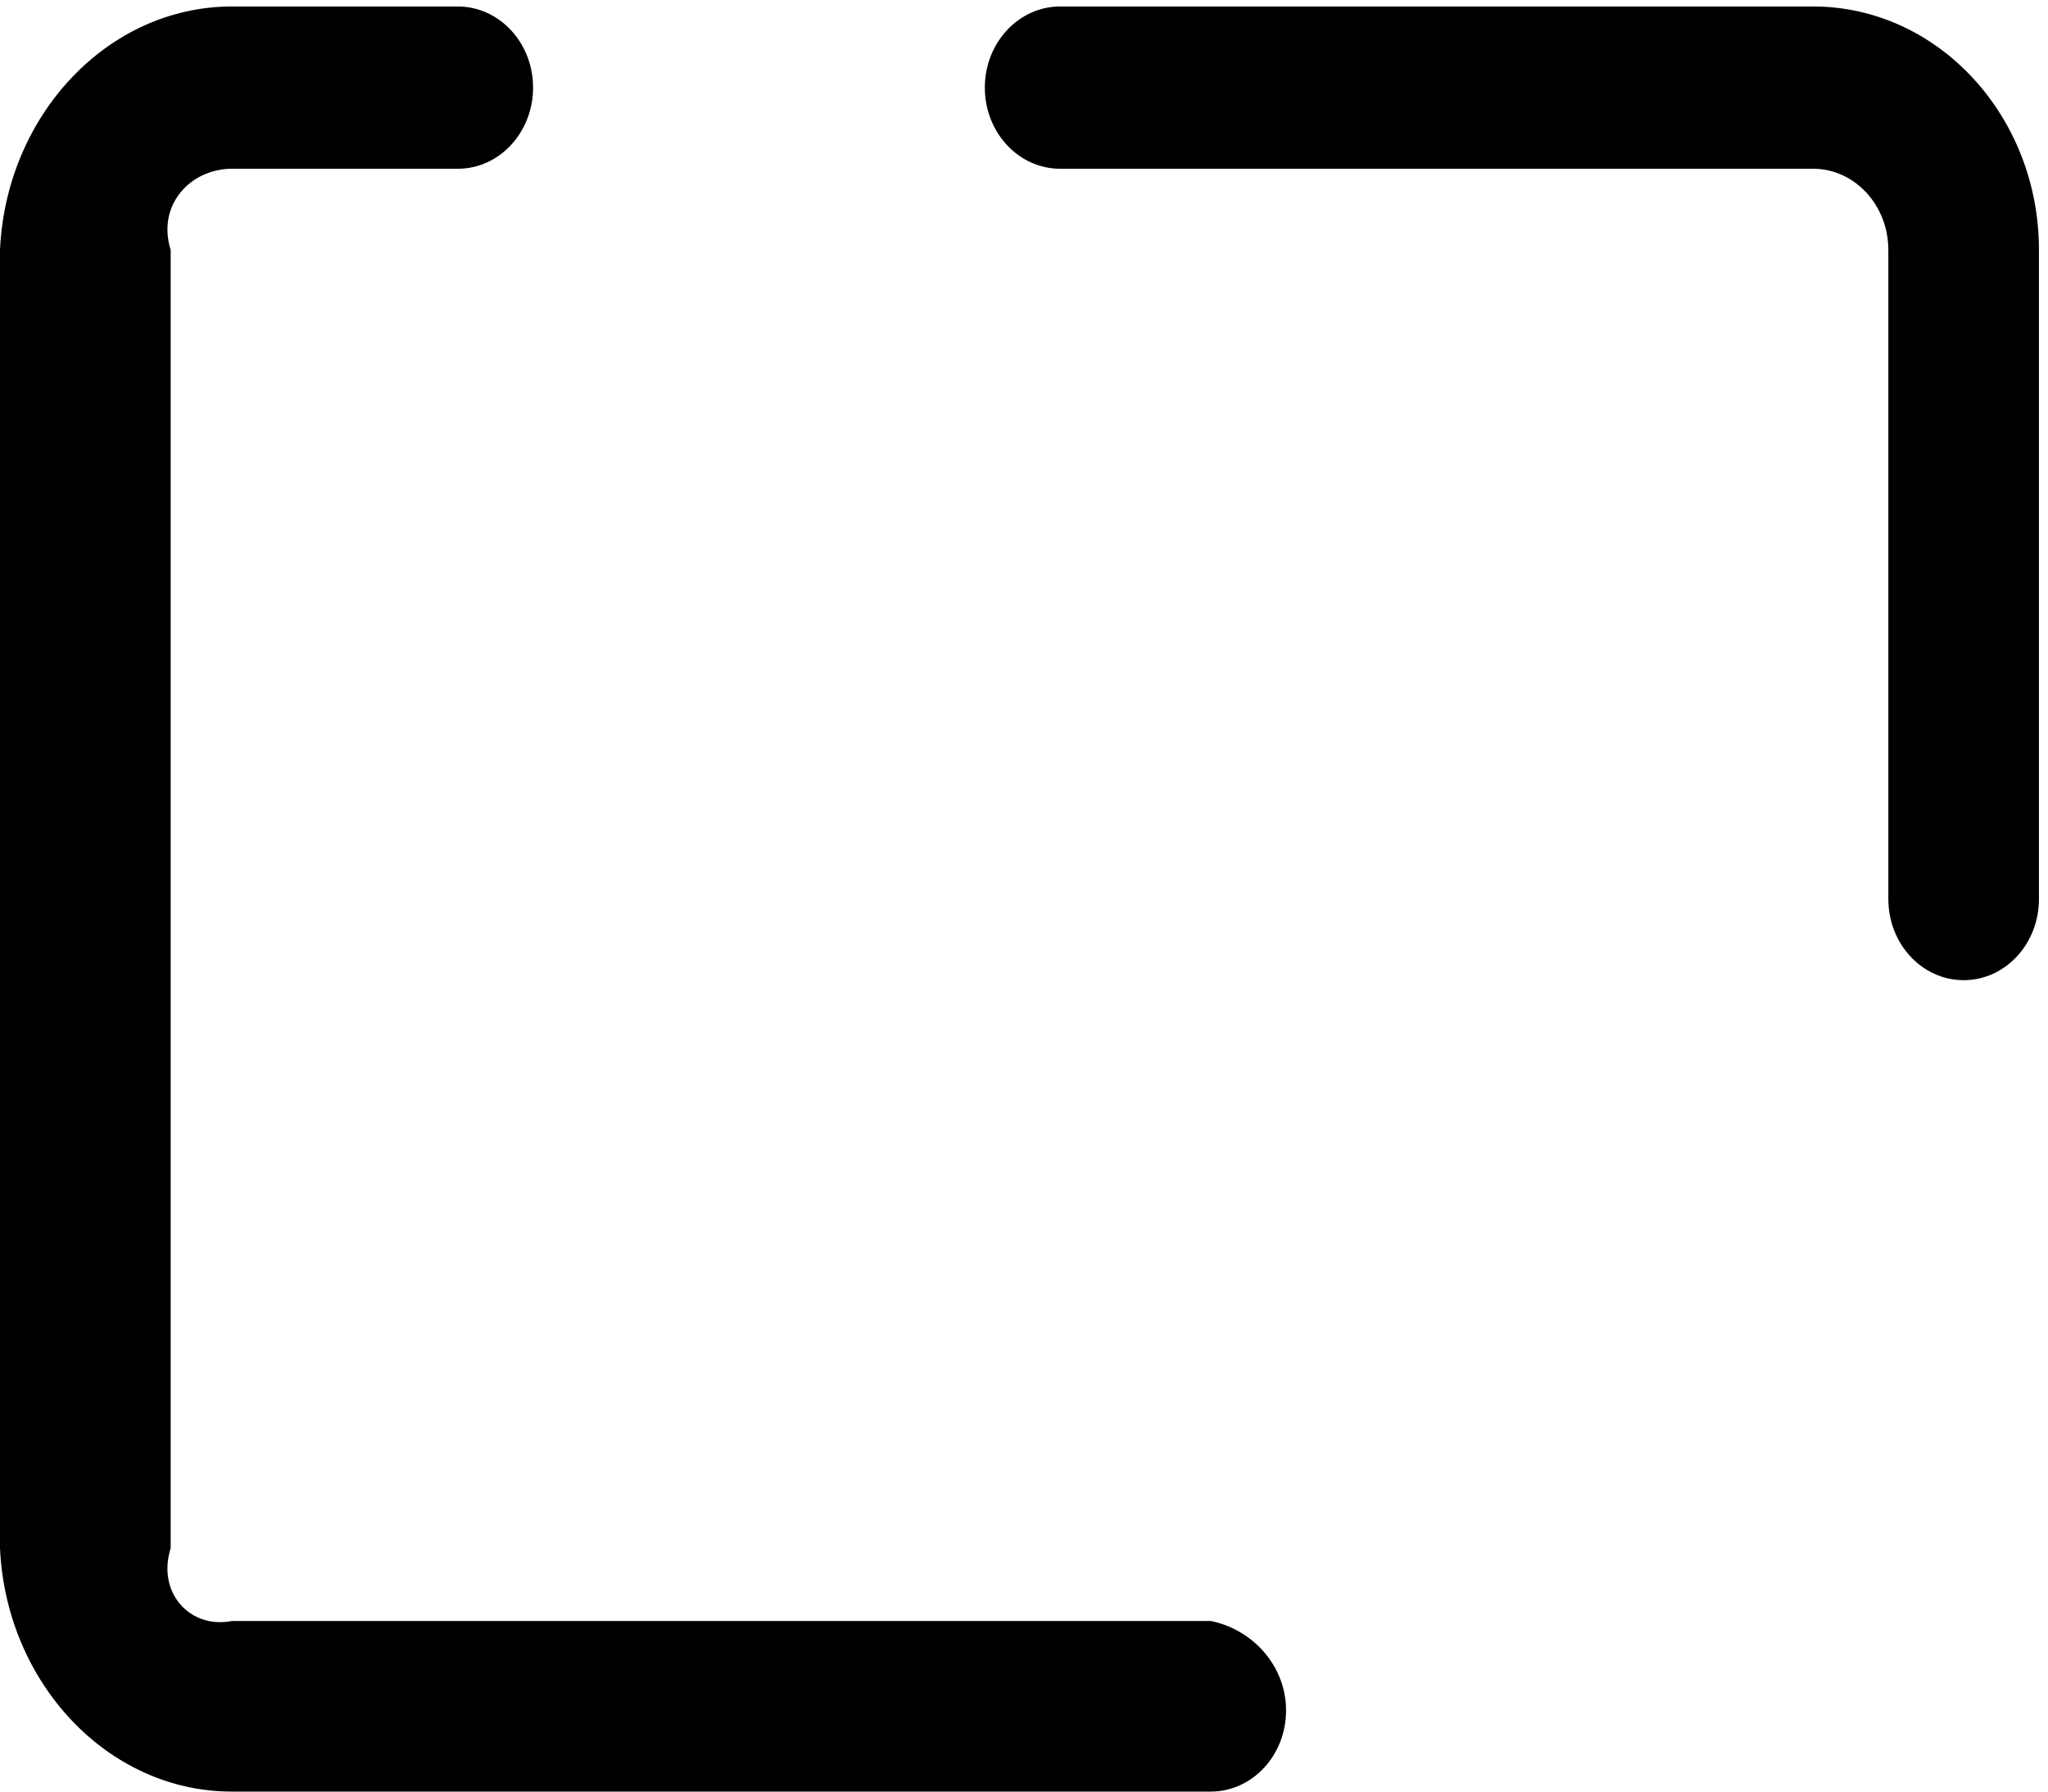
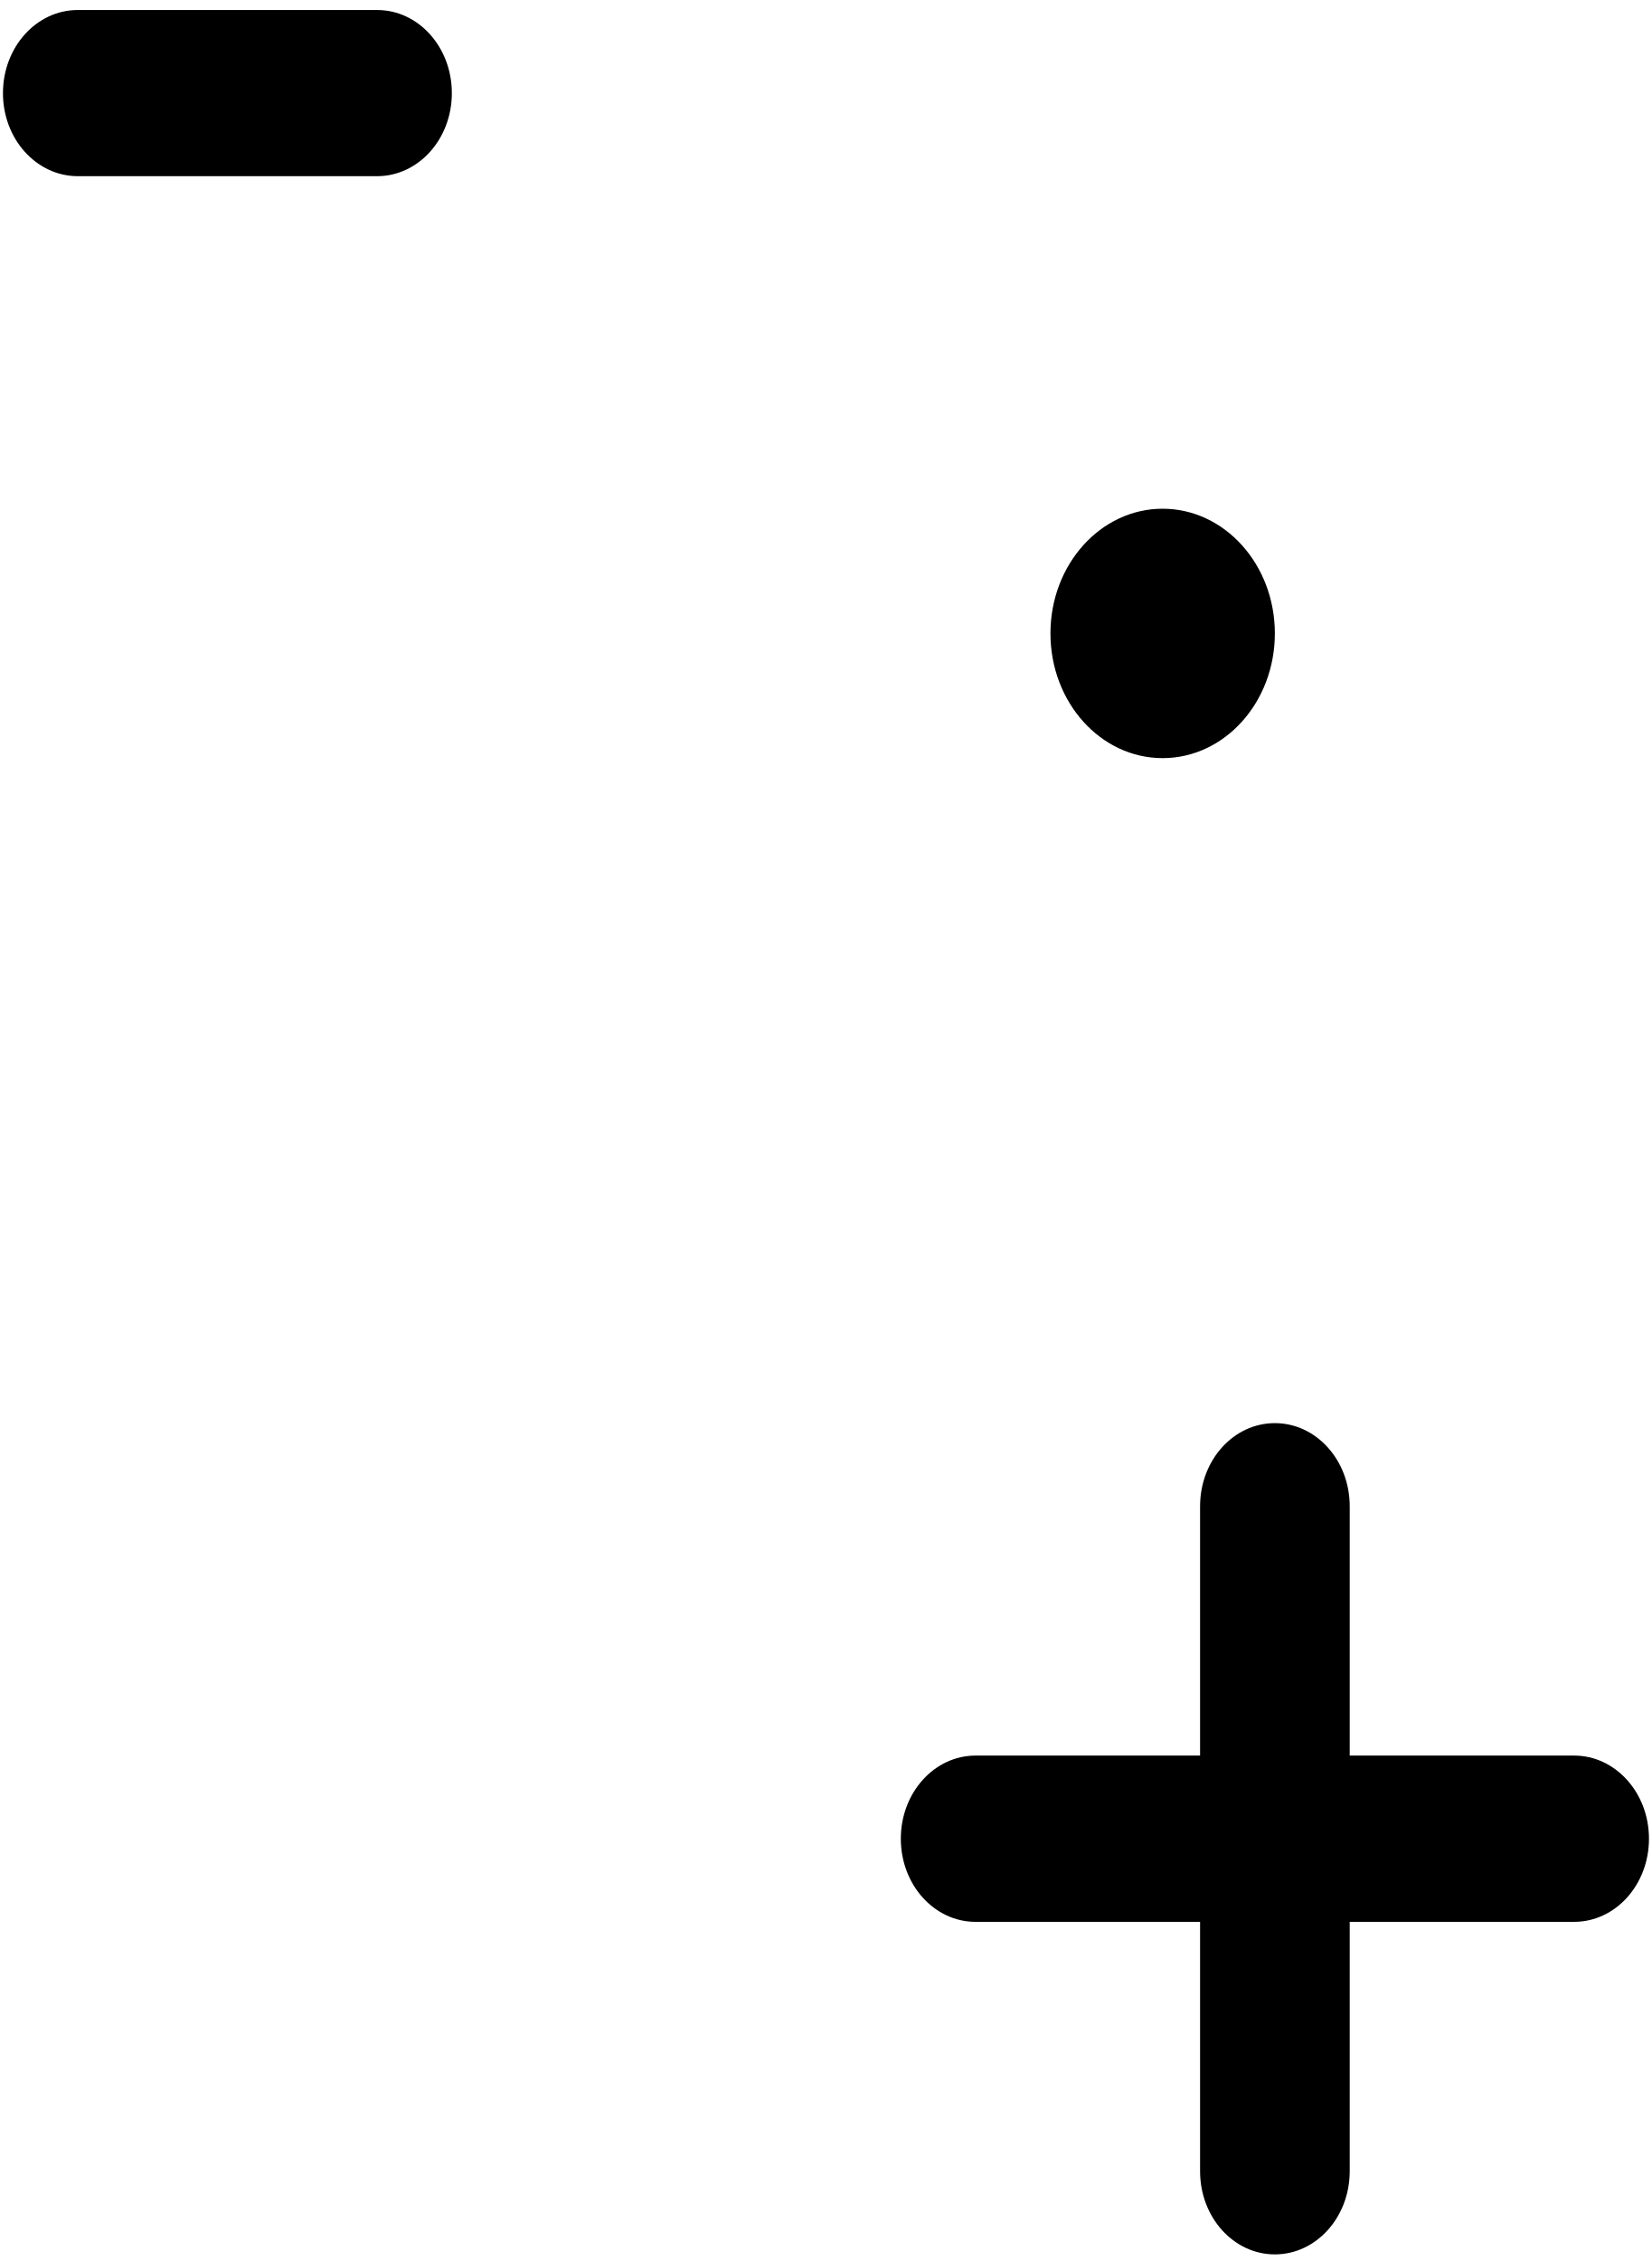
- <svg xmlns="http://www.w3.org/2000/svg" version="1.1" width="24px" height="21px">
-   <g transform="matrix(1 0 0 1 -3344 -2583 )">
-     <path d="M 15.071 20.049  C 15.071 19.523  14.676 19.098  14.188 19  L 2.718 19  C 2.231 19.098  1.835 18.672  2 18.147  L 2 2.929  C 1.835 2.405  2.231 1.978  2.718 1.978  L 5.365 1.978  C 5.852 1.978  6.247 1.552  6.247 1.027  C 6.247 0.502  5.852 0.076  5.365 0.076  L 2.718 0.076  C 1.258 0.076  0.071 1.356  0 2.929  L 0 18.147  C 0.071 19.72  1.258 21  2.718 21  L 14.188 21  C 14.676 21  15.071 20.575  15.071 20.049  Z M 11.541 1.027  C 11.541 1.552  11.936 1.978  12.424 1.978  L 21.247 1.978  C 21.734 1.978  22.129 2.405  22.129 2.929  L 22.129 10.538  C 22.129 11.064  22.524 11.489  23.012 11.489  C 23.5 11.489  23.894 11.064  23.894 10.538  L 23.894 2.929  C 23.894 1.356  22.706 0.076  21.247 0.076  L 12.424 0.076  C 11.936 0.076  11.541 0.502  11.541 1.027  Z " fill-rule="nonzero" fill="#000000" stroke="none" transform="matrix(1 0 0 1 3344 2583 )" />
+ <svg xmlns="http://www.w3.org/2000/svg" version="1.1" width="19px" height="26px">
+   <g transform="matrix(1 0 0 1 -3350 -2580 )">
+     <path d="M 12.082 7.284  C 12.082 8.076  12.659 8.718  13.372 8.718  C 14.085 8.718  14.663 8.076  14.663 7.284  C 14.663 6.492  14.085 5.85  13.372 5.85  C 12.659 5.85  12.082 6.492  12.082 7.284  Z M 0.034 1.071  C 0.034 1.599  0.419 2.026  0.895 2.026  L 4.337 2.026  C 4.813 2.026  5.197 1.599  5.197 1.071  C 5.197 0.542  4.813 0.115  4.337 0.115  L 0.895 0.115  C 0.419 0.115  0.034 0.542  0.034 1.071  Z M 18.966 21.144  C 18.966 20.616  18.581 20.188  18.105 20.188  L 15.524 20.188  L 15.524 17.321  C 15.524 16.792  15.139 16.365  14.663 16.365  C 14.187 16.365  13.803 16.792  13.803 17.321  L 13.803 20.188  L 11.221 20.188  C 10.745 20.188  10.361 20.616  10.361 21.144  C 10.361 21.673  10.745 22.1  11.221 22.1  L 13.803 22.1  L 13.803 24.968  C 13.803 25.496  14.187 25.924  14.663 25.924  C 15.139 25.924  15.524 25.496  15.524 24.968  L 15.524 22.1  L 18.105 22.1  C 18.581 22.1  18.966 21.673  18.966 21.144  Z " fill-rule="nonzero" fill="#000000" stroke="none" transform="matrix(1 0 0 1 3350 2580 )" />
  </g>
</svg>
